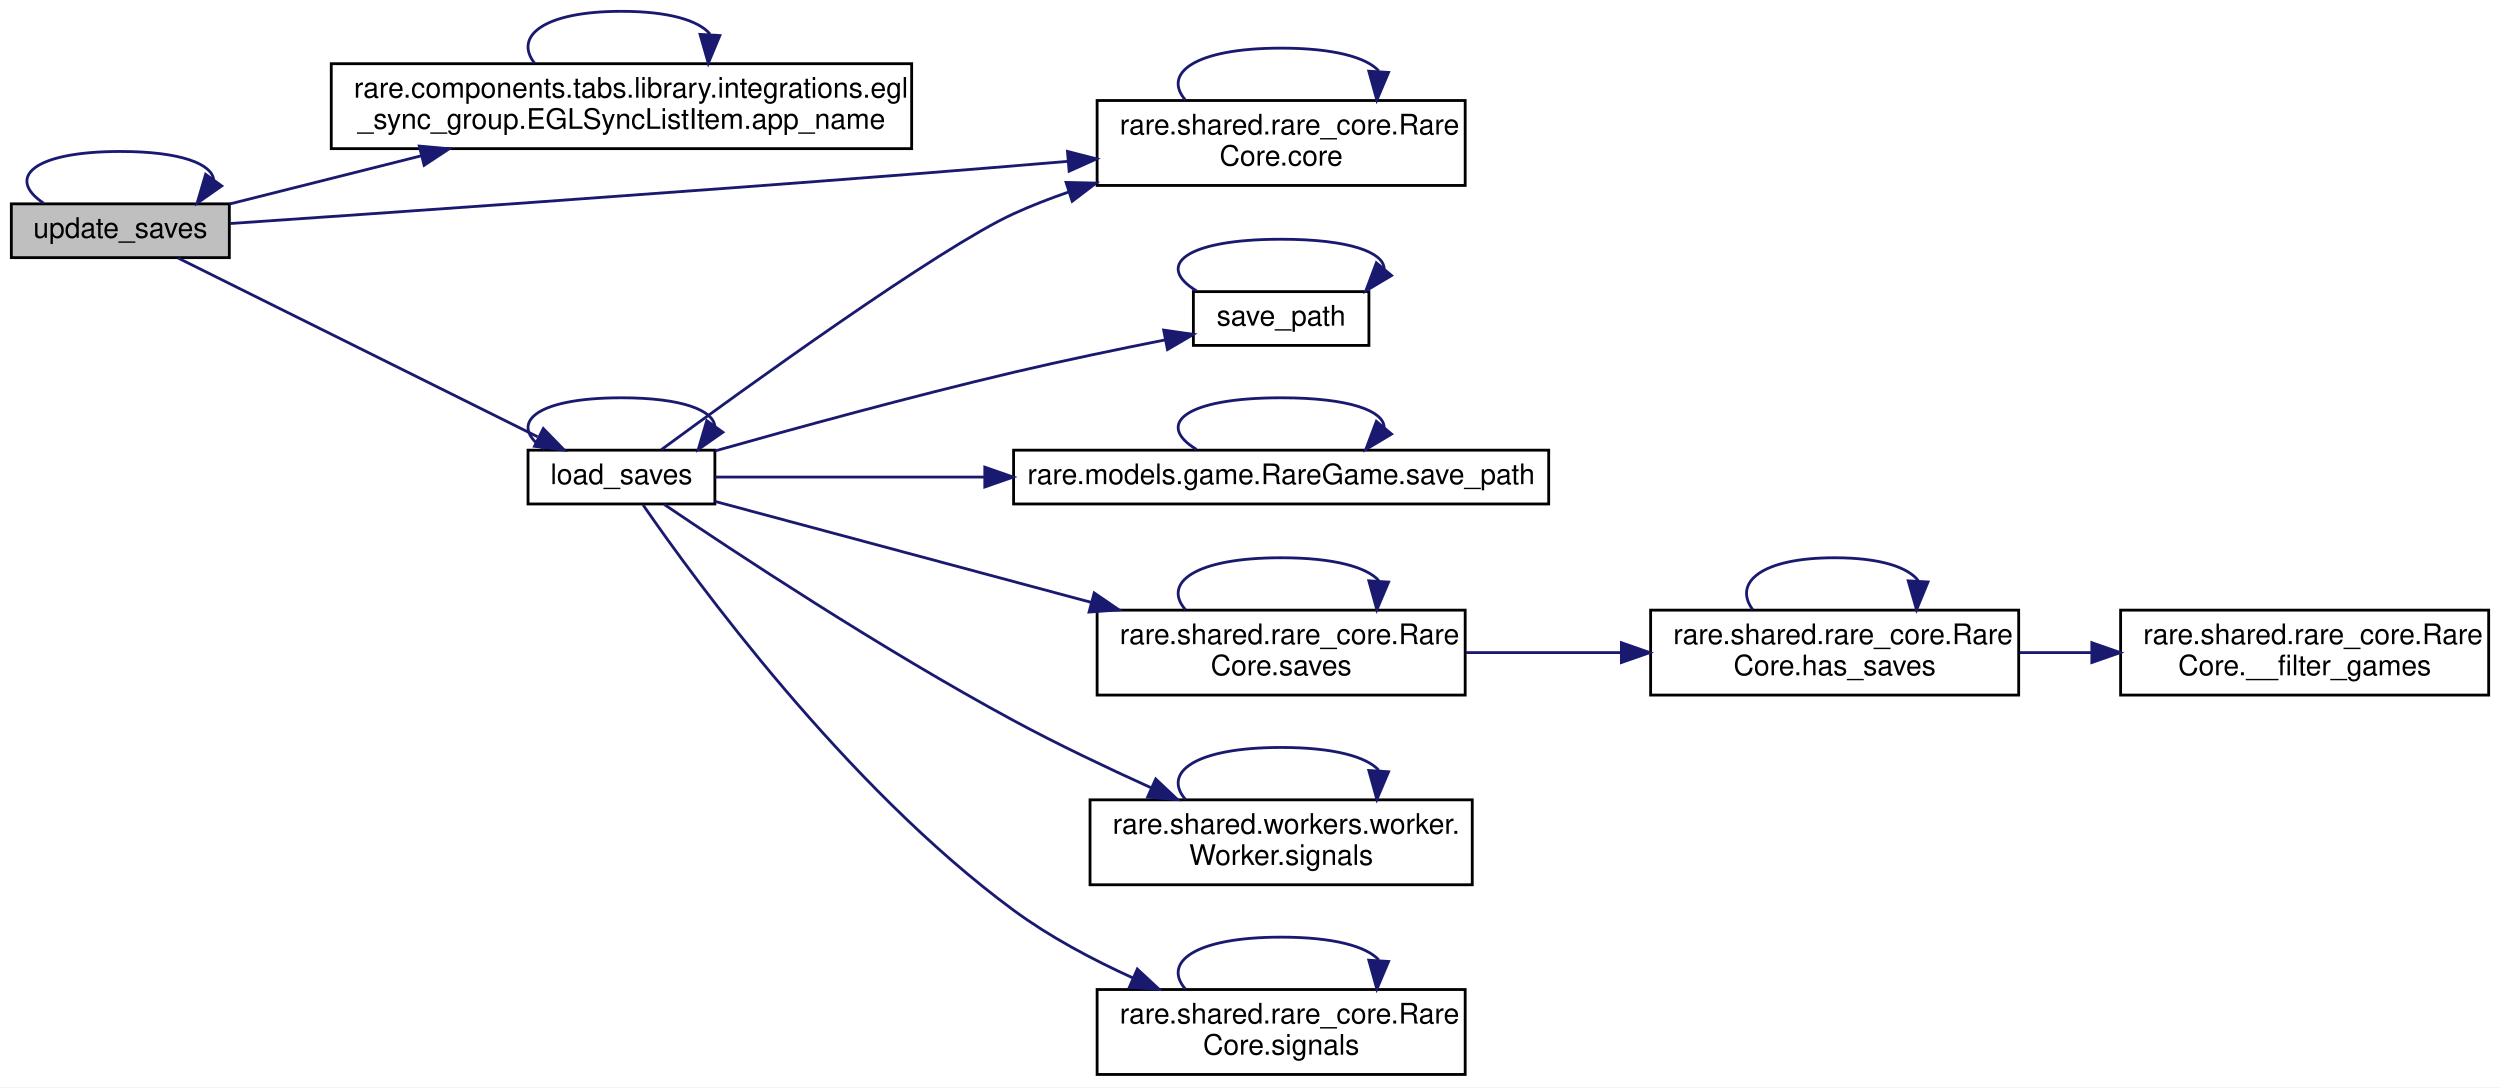
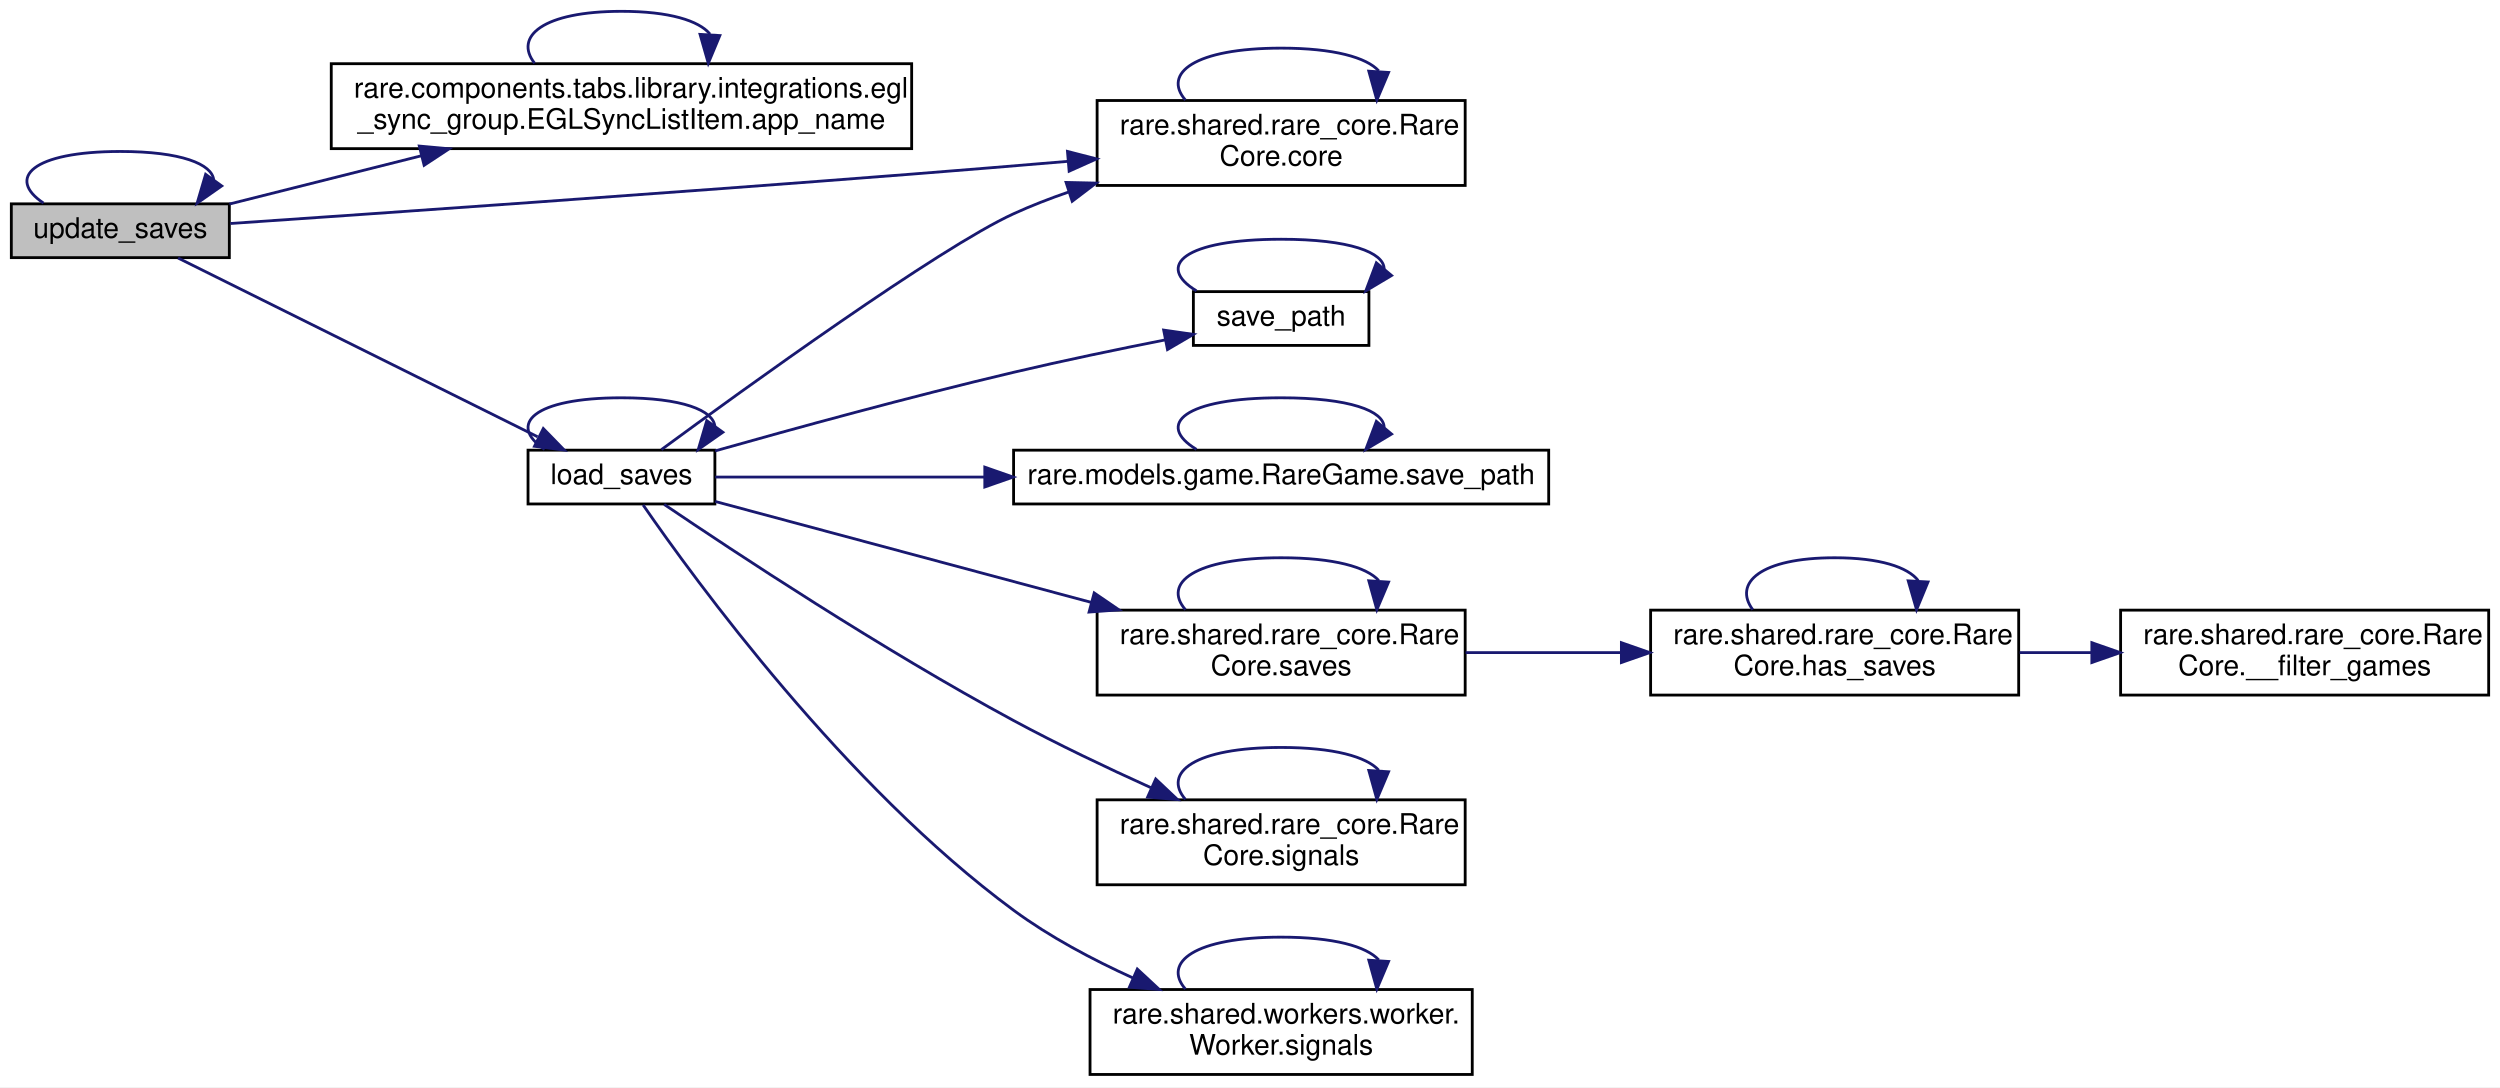
<svg xmlns="http://www.w3.org/2000/svg" xmlns:xlink="http://www.w3.org/1999/xlink" width="883pt" height="384pt" viewBox="0.00 0.00 883.00 384.00">
  <g id="graph0" class="graph" transform="scale(1 1) rotate(0) translate(4 380)">
    <polygon fill="white" stroke="transparent" points="-4,4 -4,-380 879,-380 879,4 -4,4" />
    <g id="node1" class="node">
      <g id="a_node1">
        <a xlink:title="Use only in a thread.">
          <polygon fill="#bfbfbf" stroke="black" points="0,-289 0,-308 77,-308 77,-289 0,-289" />
          <text text-anchor="middle" x="38.5" y="-296" font-family="Helvetica,sans-Serif" font-size="10.00">update_saves</text>
        </a>
      </g>
    </g>
    <g id="edge21" class="edge">
      <path fill="none" stroke="midnightblue" d="M11.37,-308.26C-1.82,-317.07 7.22,-326.5 38.5,-326.5 60.01,-326.5 71,-322.04 71.48,-316.39" />
      <polygon fill="midnightblue" stroke="midnightblue" points="74.31,-314.33 65.63,-308.26 68.63,-318.42 74.31,-314.33" />
    </g>
    <g id="node2" class="node">
      <g id="a_node2">
        <a xlink:href="classrare_1_1components_1_1tabs_1_1library_1_1integrations_1_1egl__sync__group_1_1_e_g_l_sync_list_item.html#a9c470cc60eae203f55455d0e0d7f5712" target="_top" xlink:title=" ">
          <polygon fill="white" stroke="black" points="113,-327.5 113,-357.5 318,-357.5 318,-327.5 113,-327.5" />
          <text text-anchor="start" x="121" y="-345.5" font-family="Helvetica,sans-Serif" font-size="10.00">rare.components.tabs.library.integrations.egl</text>
          <text text-anchor="middle" x="215.5" y="-334.5" font-family="Helvetica,sans-Serif" font-size="10.00">_sync_group.EGLSyncListItem.app_name</text>
        </a>
      </g>
    </g>
    <g id="edge1" class="edge">
      <path fill="none" stroke="midnightblue" d="M77.04,-307.94C96.81,-312.91 121.7,-319.17 144.85,-324.99" />
      <polygon fill="midnightblue" stroke="midnightblue" points="144.1,-328.41 154.65,-327.45 145.8,-321.62 144.1,-328.41" />
    </g>
    <g id="node3" class="node">
      <g id="a_node3">
        <a xlink:href="classrare_1_1shared_1_1rare__core_1_1_rare_core.html#a405e1a4f20f16120f872ccd2654a1d56" target="_top" xlink:title=" ">
          <polygon fill="white" stroke="black" points="383.5,-314.5 383.5,-344.5 513.5,-344.5 513.5,-314.5 383.5,-314.5" />
          <text text-anchor="start" x="391.5" y="-332.5" font-family="Helvetica,sans-Serif" font-size="10.00">rare.shared.rare_core.Rare</text>
          <text text-anchor="middle" x="448.5" y="-321.5" font-family="Helvetica,sans-Serif" font-size="10.00">Core.core</text>
        </a>
      </g>
    </g>
    <g id="edge3" class="edge">
      <path fill="none" stroke="midnightblue" d="M77.35,-301.06C130.94,-304.72 231.98,-311.76 318,-318.5 335.85,-319.9 355.08,-321.49 373.12,-323.01" />
      <polygon fill="midnightblue" stroke="midnightblue" points="373.03,-326.52 383.29,-323.88 373.62,-319.54 373.03,-326.52" />
    </g>
    <g id="node4" class="node">
      <g id="a_node4">
        <a xlink:href="classrare_1_1models_1_1base__game_1_1_rare_game_slim.html#a09658b980eca0a97191099319bf89b84" target="_top" xlink:title="Use only in a thread.">
          <polygon fill="white" stroke="black" points="182.5,-202 182.5,-221 248.5,-221 248.5,-202 182.5,-202" />
          <text text-anchor="middle" x="215.5" y="-209" font-family="Helvetica,sans-Serif" font-size="10.00">load_saves</text>
        </a>
      </g>
    </g>
    <g id="edge5" class="edge">
      <path fill="none" stroke="midnightblue" d="M58.9,-288.86C89.73,-273.53 150.07,-243.53 185.88,-225.73" />
      <polygon fill="midnightblue" stroke="midnightblue" points="187.89,-228.64 195.28,-221.05 184.77,-222.37 187.89,-228.64" />
    </g>
    <g id="edge2" class="edge">
      <path fill="none" stroke="midnightblue" d="M184.83,-357.66C177.43,-367.06 187.66,-376 215.5,-376 232.47,-376 242.89,-372.68 246.77,-367.96" />
      <polygon fill="midnightblue" stroke="midnightblue" points="250.25,-367.44 246.17,-357.66 243.26,-367.85 250.25,-367.44" />
    </g>
    <g id="edge4" class="edge">
      <path fill="none" stroke="midnightblue" d="M414.69,-344.66C406.54,-354.06 417.81,-363 448.5,-363 467.2,-363 478.69,-359.68 482.97,-354.96" />
      <polygon fill="midnightblue" stroke="midnightblue" points="486.44,-354.41 482.31,-344.66 479.46,-354.86 486.44,-354.41" />
    </g>
    <g id="edge6" class="edge">
      <path fill="none" stroke="midnightblue" d="M229.6,-221.19C258.61,-242.5 327.78,-292.54 354,-304.5 360.16,-307.31 366.7,-309.86 373.35,-312.15" />
      <polygon fill="midnightblue" stroke="midnightblue" points="372.54,-315.57 383.13,-315.33 374.7,-308.91 372.54,-315.57" />
    </g>
    <g id="edge7" class="edge">
      <path fill="none" stroke="midnightblue" d="M188.37,-221.26C175.18,-230.07 184.22,-239.5 215.5,-239.5 237.01,-239.5 248,-235.04 248.48,-229.39" />
      <polygon fill="midnightblue" stroke="midnightblue" points="251.31,-227.33 242.63,-221.26 245.63,-231.42 251.31,-227.33" />
    </g>
    <g id="node5" class="node">
      <g id="a_node5">
        <a xlink:href="classrare_1_1models_1_1base__game_1_1_rare_game_slim.html#ae67c92b74c05707f28c4430681aaa860" target="_top" xlink:title=" ">
          <polygon fill="white" stroke="black" points="417.5,-258 417.5,-277 479.5,-277 479.5,-258 417.5,-258" />
          <text text-anchor="middle" x="448.5" y="-265" font-family="Helvetica,sans-Serif" font-size="10.00">save_path</text>
        </a>
      </g>
    </g>
    <g id="edge8" class="edge">
      <path fill="none" stroke="midnightblue" d="M248.58,-220.74C276.36,-228.6 317.67,-239.93 354,-248.5 371.49,-252.63 390.95,-256.67 407.56,-259.95" />
      <polygon fill="midnightblue" stroke="midnightblue" points="407.01,-263.41 417.5,-261.9 408.36,-256.54 407.01,-263.41" />
    </g>
    <g id="node6" class="node">
      <g id="a_node6">
        <a xlink:href="classrare_1_1models_1_1game_1_1_rare_game.html#ae67c92b74c05707f28c4430681aaa860" target="_top" xlink:title=" ">
          <polygon fill="white" stroke="black" points="354,-202 354,-221 543,-221 543,-202 354,-202" />
          <text text-anchor="middle" x="448.5" y="-209" font-family="Helvetica,sans-Serif" font-size="10.00">rare.models.game.RareGame.save_path</text>
        </a>
      </g>
    </g>
    <g id="edge10" class="edge">
      <path fill="none" stroke="midnightblue" d="M248.62,-211.5C273.44,-211.5 309.27,-211.5 343.69,-211.5" />
      <polygon fill="midnightblue" stroke="midnightblue" points="343.83,-215 353.83,-211.5 343.83,-208 343.83,-215" />
    </g>
    <g id="node7" class="node">
      <g id="a_node7">
        <a xlink:href="classrare_1_1shared_1_1rare__core_1_1_rare_core.html#a4c5d7b0b818760d1a69d2dca743a2f4b" target="_top" xlink:title="SaveGameFiles across games.">
          <polygon fill="white" stroke="black" points="383.5,-134.5 383.5,-164.5 513.5,-164.5 513.5,-134.5 383.5,-134.5" />
          <text text-anchor="start" x="391.5" y="-152.5" font-family="Helvetica,sans-Serif" font-size="10.00">rare.shared.rare_core.Rare</text>
          <text text-anchor="middle" x="448.5" y="-141.5" font-family="Helvetica,sans-Serif" font-size="10.00">Core.saves</text>
        </a>
      </g>
    </g>
    <g id="edge12" class="edge">
      <path fill="none" stroke="midnightblue" d="M248.62,-202.88C282.85,-193.69 338,-178.89 381.55,-167.2" />
      <polygon fill="midnightblue" stroke="midnightblue" points="382.47,-170.58 391.22,-164.6 380.66,-163.82 382.47,-170.58" />
    </g>
    <g id="node10" class="node">
      <g id="a_node10">
-         <a xlink:href="classrare_1_1shared_1_1workers_1_1worker_1_1_worker.html#a9998d928f5b6f30ebb69dc655c0756a8" target="_top" xlink:title=" ">
-           <polygon fill="white" stroke="black" points="381,-67.5 381,-97.5 516,-97.5 516,-67.5 381,-67.5" />
-           <text text-anchor="start" x="389" y="-85.5" font-family="Helvetica,sans-Serif" font-size="10.00">rare.shared.workers.worker.</text>
-           <text text-anchor="middle" x="448.5" y="-74.5" font-family="Helvetica,sans-Serif" font-size="10.00">Worker.signals</text>
+         <a xlink:href="classrare_1_1shared_1_1rare__core_1_1_rare_core.html#a135560fc58fcc2e5cff07ec25c23a06c" target="_top" xlink:title=" ">
+           <polygon fill="white" stroke="black" points="383.5,-67.5 383.5,-97.5 513.5,-97.5 513.5,-67.5 383.5,-67.5" />
+           <text text-anchor="start" x="391.5" y="-85.5" font-family="Helvetica,sans-Serif" font-size="10.00">rare.shared.rare_core.Rare</text>
+           <text text-anchor="middle" x="448.5" y="-74.5" font-family="Helvetica,sans-Serif" font-size="10.00">Core.signals</text>
        </a>
      </g>
    </g>
    <g id="edge17" class="edge">
      <path fill="none" stroke="midnightblue" d="M230.59,-201.84C255.1,-185.24 307.42,-150.64 354,-125.5 369.49,-117.14 386.91,-108.84 402.48,-101.8" />
      <polygon fill="midnightblue" stroke="midnightblue" points="404.2,-104.86 411.9,-97.59 401.34,-98.47 404.2,-104.86" />
    </g>
    <g id="node11" class="node">
      <g id="a_node11">
-         <a xlink:href="classrare_1_1shared_1_1rare__core_1_1_rare_core.html#a135560fc58fcc2e5cff07ec25c23a06c" target="_top" xlink:title=" ">
-           <polygon fill="white" stroke="black" points="383.5,-0.5 383.5,-30.5 513.5,-30.5 513.5,-0.5 383.5,-0.5" />
-           <text text-anchor="start" x="391.5" y="-18.5" font-family="Helvetica,sans-Serif" font-size="10.00">rare.shared.rare_core.Rare</text>
-           <text text-anchor="middle" x="448.5" y="-7.5" font-family="Helvetica,sans-Serif" font-size="10.00">Core.signals</text>
+         <a xlink:href="classrare_1_1shared_1_1workers_1_1worker_1_1_worker.html#a9998d928f5b6f30ebb69dc655c0756a8" target="_top" xlink:title=" ">
+           <polygon fill="white" stroke="black" points="381,-0.5 381,-30.5 516,-30.5 516,-0.5 381,-0.5" />
+           <text text-anchor="start" x="389" y="-18.5" font-family="Helvetica,sans-Serif" font-size="10.00">rare.shared.workers.worker.</text>
+           <text text-anchor="middle" x="448.5" y="-7.5" font-family="Helvetica,sans-Serif" font-size="10.00">Worker.signals</text>
        </a>
      </g>
    </g>
    <g id="edge19" class="edge">
      <path fill="none" stroke="midnightblue" d="M223.14,-201.65C241.31,-175.32 294.48,-102.34 354,-58.5 366.74,-49.11 381.87,-41.07 396.19,-34.57" />
      <polygon fill="midnightblue" stroke="midnightblue" points="397.7,-37.73 405.46,-30.52 394.9,-31.32 397.7,-37.73" />
    </g>
    <g id="edge9" class="edge">
      <path fill="none" stroke="midnightblue" d="M418.6,-277.26C404.05,-286.07 414.02,-295.5 448.5,-295.5 472.74,-295.5 484.87,-290.84 484.87,-285" />
      <polygon fill="midnightblue" stroke="midnightblue" points="487.5,-282.69 478.4,-277.26 482.13,-287.17 487.5,-282.69" />
    </g>
    <g id="edge11" class="edge">
      <path fill="none" stroke="midnightblue" d="M418.6,-221.26C404.05,-230.07 414.02,-239.5 448.5,-239.5 472.74,-239.5 484.87,-234.84 484.87,-229" />
      <polygon fill="midnightblue" stroke="midnightblue" points="487.5,-226.69 478.4,-221.26 482.13,-231.17 487.5,-226.69" />
    </g>
    <g id="edge16" class="edge">
      <path fill="none" stroke="midnightblue" d="M414.69,-164.66C406.54,-174.06 417.81,-183 448.5,-183 467.2,-183 478.69,-179.68 482.97,-174.96" />
      <polygon fill="midnightblue" stroke="midnightblue" points="486.44,-174.41 482.31,-164.66 479.46,-174.86 486.44,-174.41" />
    </g>
    <g id="node8" class="node">
      <g id="a_node8">
        <a xlink:href="classrare_1_1shared_1_1rare__core_1_1_rare_core.html#a68395f7577f6b1a63a7a62dbf1a4c6d0" target="_top" xlink:title="RareGames that have SaveGameFiles associated with them.">
          <polygon fill="white" stroke="black" points="579,-134.5 579,-164.5 709,-164.5 709,-134.5 579,-134.5" />
          <text text-anchor="start" x="587" y="-152.5" font-family="Helvetica,sans-Serif" font-size="10.00">rare.shared.rare_core.Rare</text>
          <text text-anchor="middle" x="644" y="-141.5" font-family="Helvetica,sans-Serif" font-size="10.00">Core.has_saves</text>
        </a>
      </g>
    </g>
    <g id="edge13" class="edge">
      <path fill="none" stroke="midnightblue" d="M513.66,-149.5C531.22,-149.5 550.39,-149.5 568.47,-149.5" />
      <polygon fill="midnightblue" stroke="midnightblue" points="568.68,-153 578.68,-149.5 568.68,-146 568.68,-153" />
    </g>
    <g id="edge15" class="edge">
      <path fill="none" stroke="midnightblue" d="M615.07,-164.66C608.1,-174.06 617.74,-183 644,-183 660,-183 669.84,-179.68 673.5,-174.96" />
      <polygon fill="midnightblue" stroke="midnightblue" points="676.97,-174.45 672.93,-164.66 669.98,-174.84 676.97,-174.45" />
    </g>
    <g id="node9" class="node">
      <g id="a_node9">
        <a xlink:href="classrare_1_1shared_1_1rare__core_1_1_rare_core.html#a311e604b365ca958c3ae7b143b6190ce" target="_top" xlink:title=" ">
          <polygon fill="white" stroke="black" points="745,-134.5 745,-164.5 875,-164.5 875,-134.5 745,-134.5" />
          <text text-anchor="start" x="753" y="-152.5" font-family="Helvetica,sans-Serif" font-size="10.00">rare.shared.rare_core.Rare</text>
          <text text-anchor="middle" x="810" y="-141.5" font-family="Helvetica,sans-Serif" font-size="10.00">Core.__filter_games</text>
        </a>
      </g>
    </g>
    <g id="edge14" class="edge">
      <path fill="none" stroke="midnightblue" d="M709.35,-149.5C717.64,-149.5 726.19,-149.5 734.62,-149.5" />
      <polygon fill="midnightblue" stroke="midnightblue" points="734.84,-153 744.84,-149.5 734.84,-146 734.84,-153" />
    </g>
    <g id="edge18" class="edge">
      <path fill="none" stroke="midnightblue" d="M414.69,-97.66C406.54,-107.06 417.81,-116 448.5,-116 467.2,-116 478.69,-112.68 482.97,-107.96" />
      <polygon fill="midnightblue" stroke="midnightblue" points="486.44,-107.41 482.31,-97.66 479.46,-107.86 486.44,-107.41" />
    </g>
    <g id="edge20" class="edge">
      <path fill="none" stroke="midnightblue" d="M414.69,-30.66C406.54,-40.06 417.81,-49 448.5,-49 467.2,-49 478.69,-45.68 482.97,-40.96" />
      <polygon fill="midnightblue" stroke="midnightblue" points="486.44,-40.41 482.31,-30.66 479.46,-40.86 486.44,-40.41" />
    </g>
  </g>
</svg>
